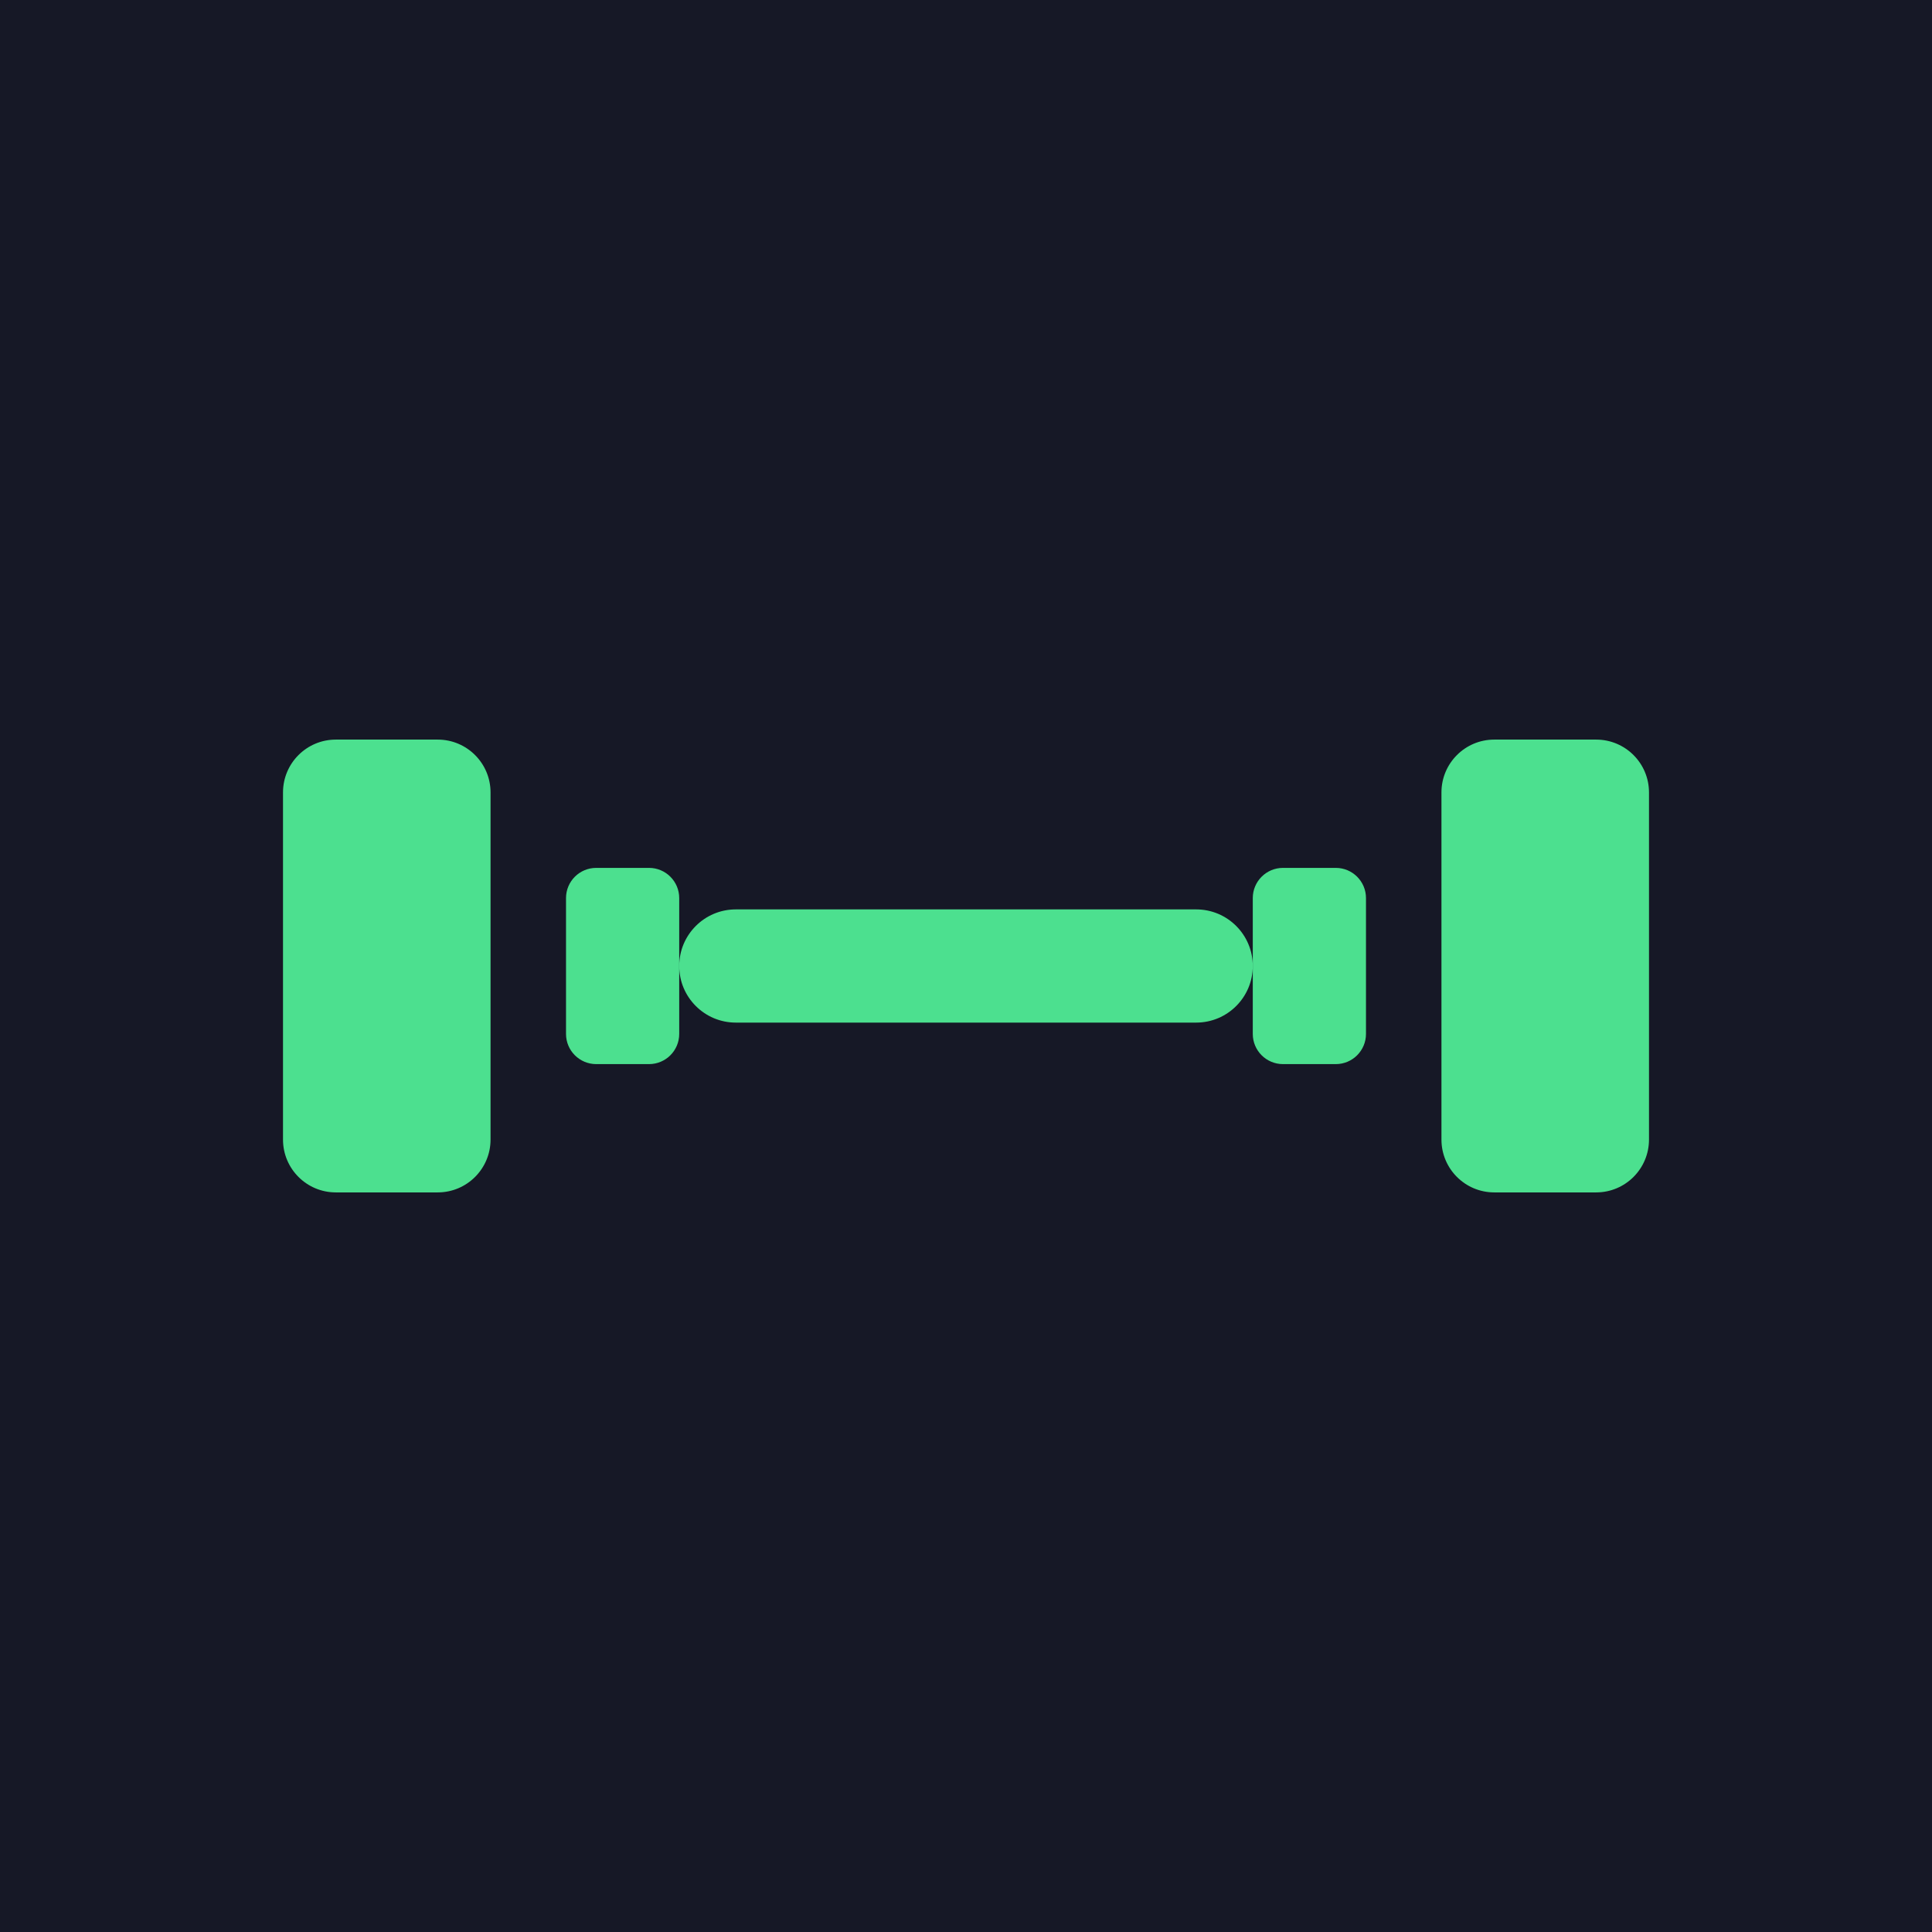
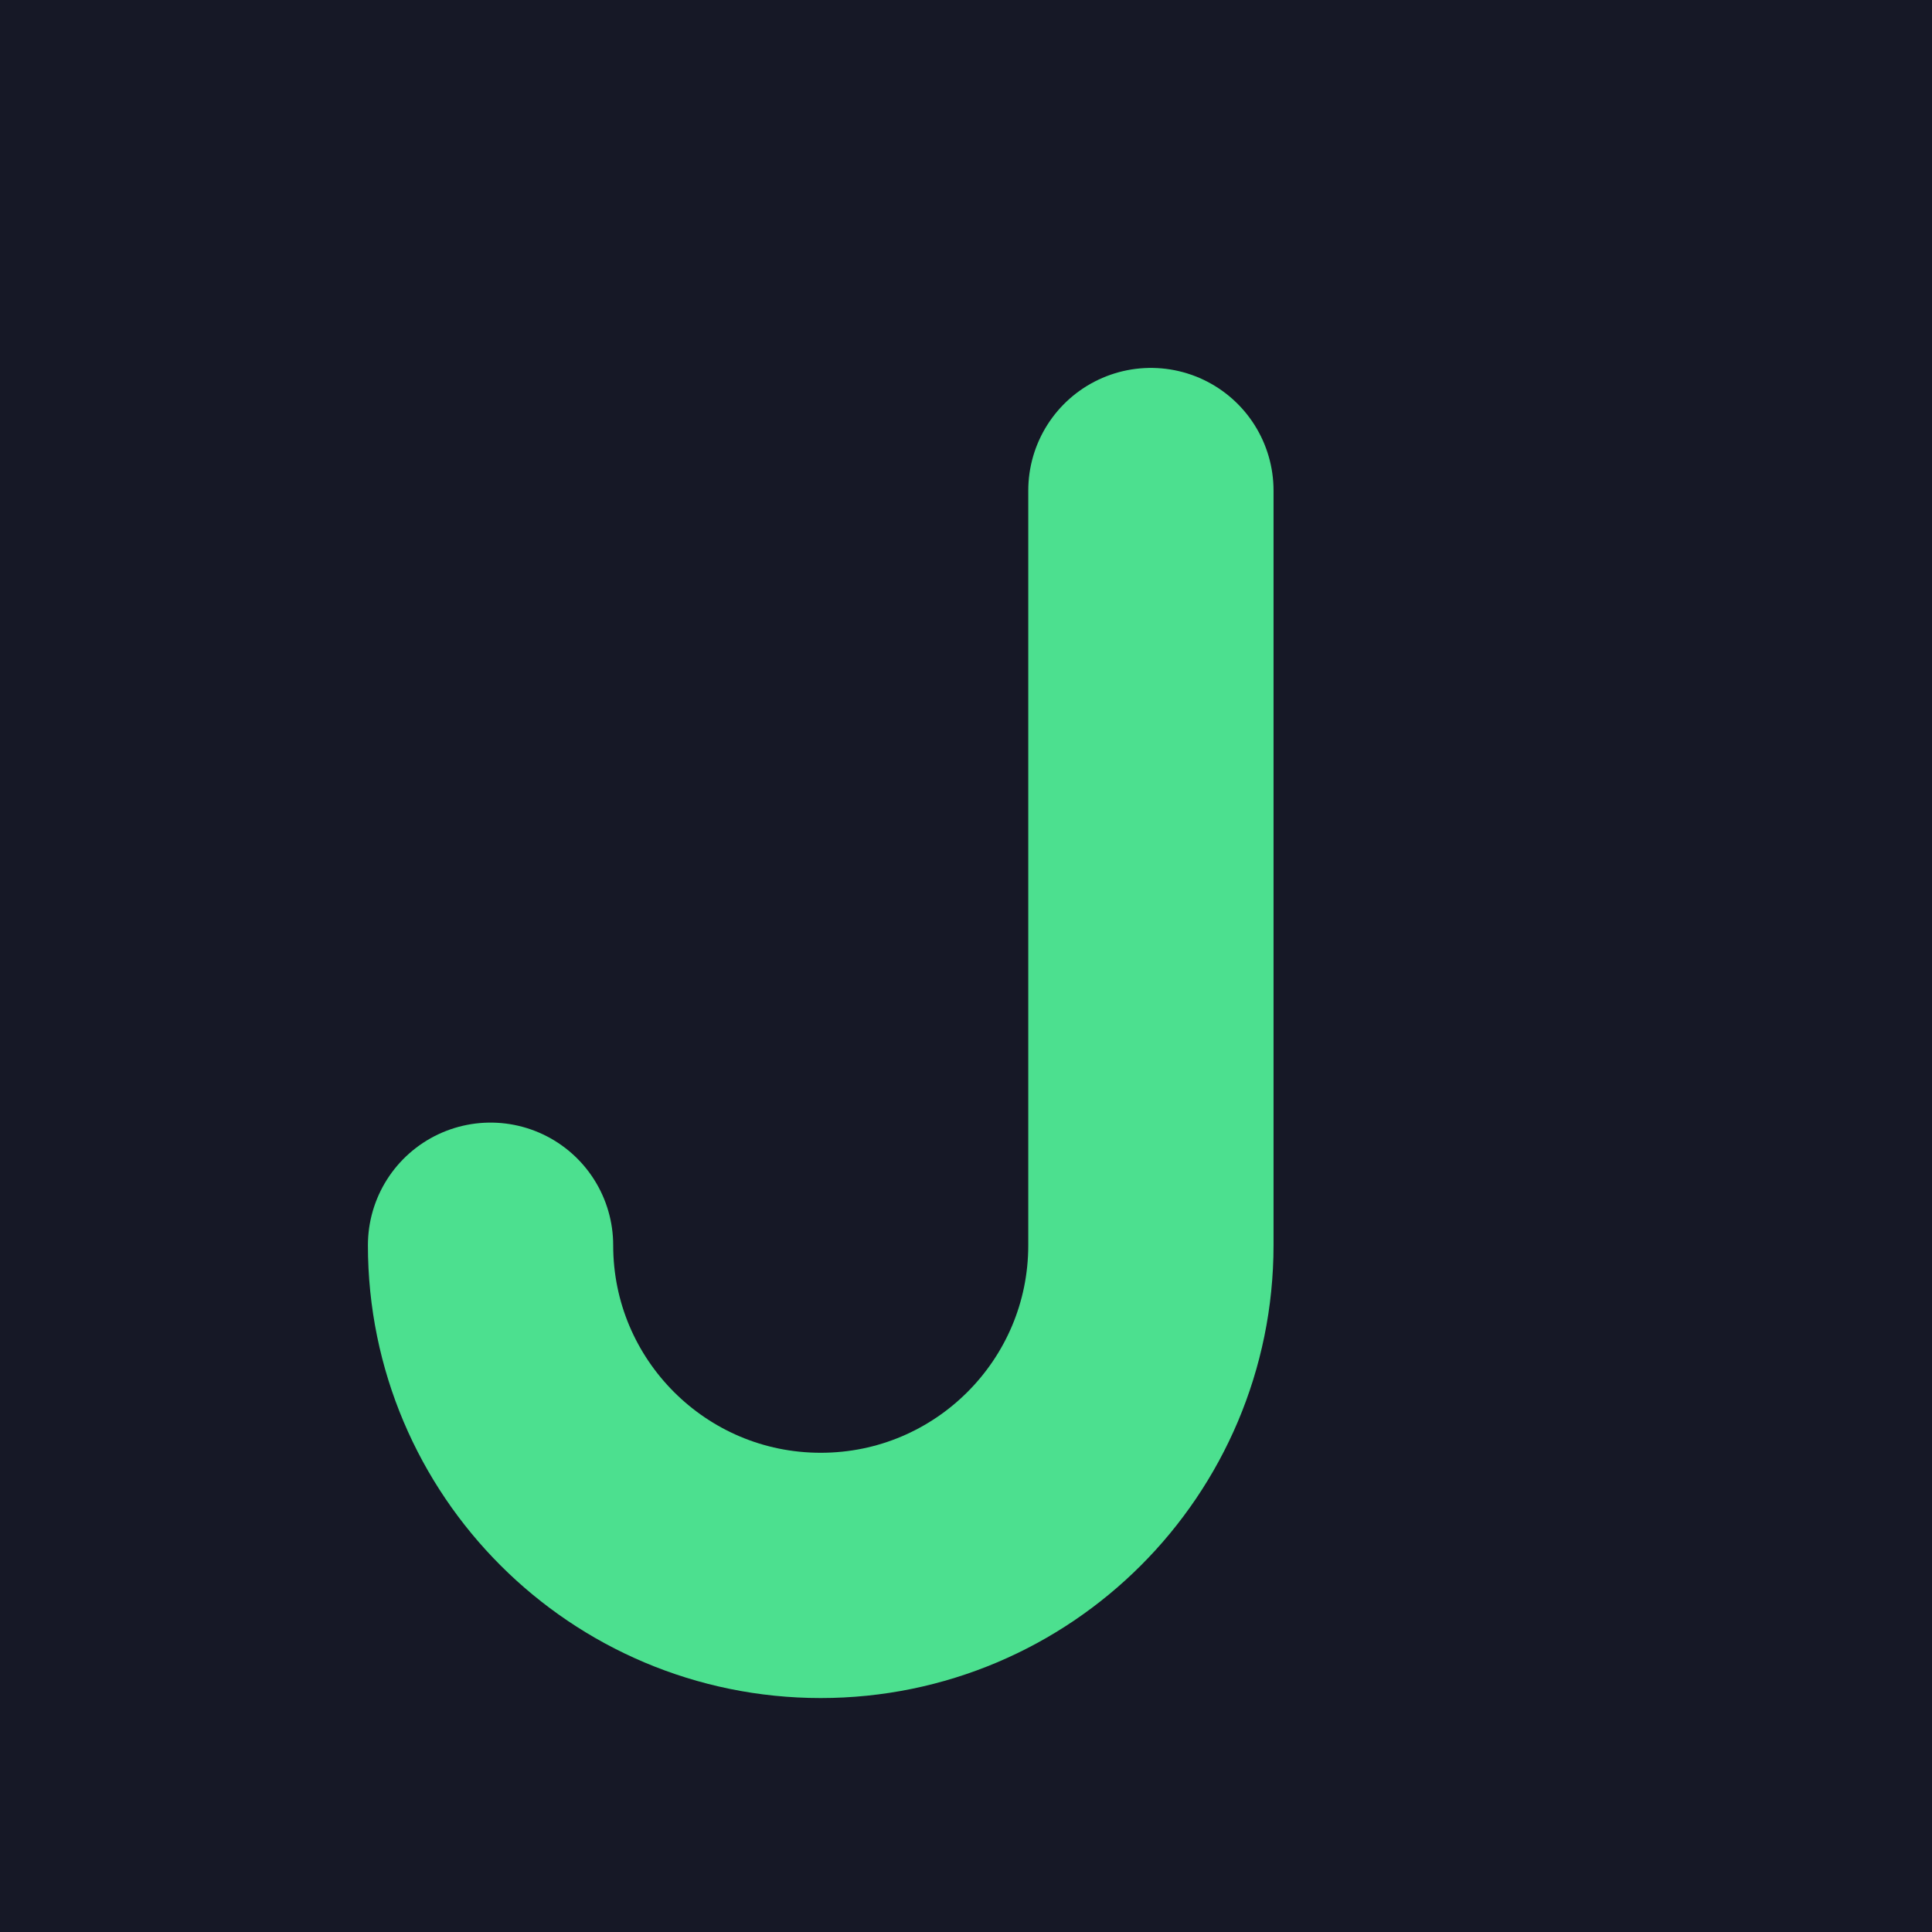
<svg xmlns="http://www.w3.org/2000/svg" viewBox="0 0 1024 1024">
  <rect width="1024" height="1024" fill="#161826" />
-   <g fill="#4ce08f">
-     <rect x="150" y="392" width="110" height="240" rx="28" />
-     <rect x="764" y="392" width="110" height="240" rx="28" />
-     <rect x="300" y="460" width="60" height="104" rx="16" />
-     <rect x="664" y="460" width="60" height="104" rx="16" />
-     <rect x="360" y="482" width="304" height="60" rx="30" />
-   </g>
+   <path d="M 610 260 L 610 660 A 175 175 0 0 1 260 660" fill="none" stroke="#4ce08f" stroke-width="130" stroke-linecap="round" />
</svg>
